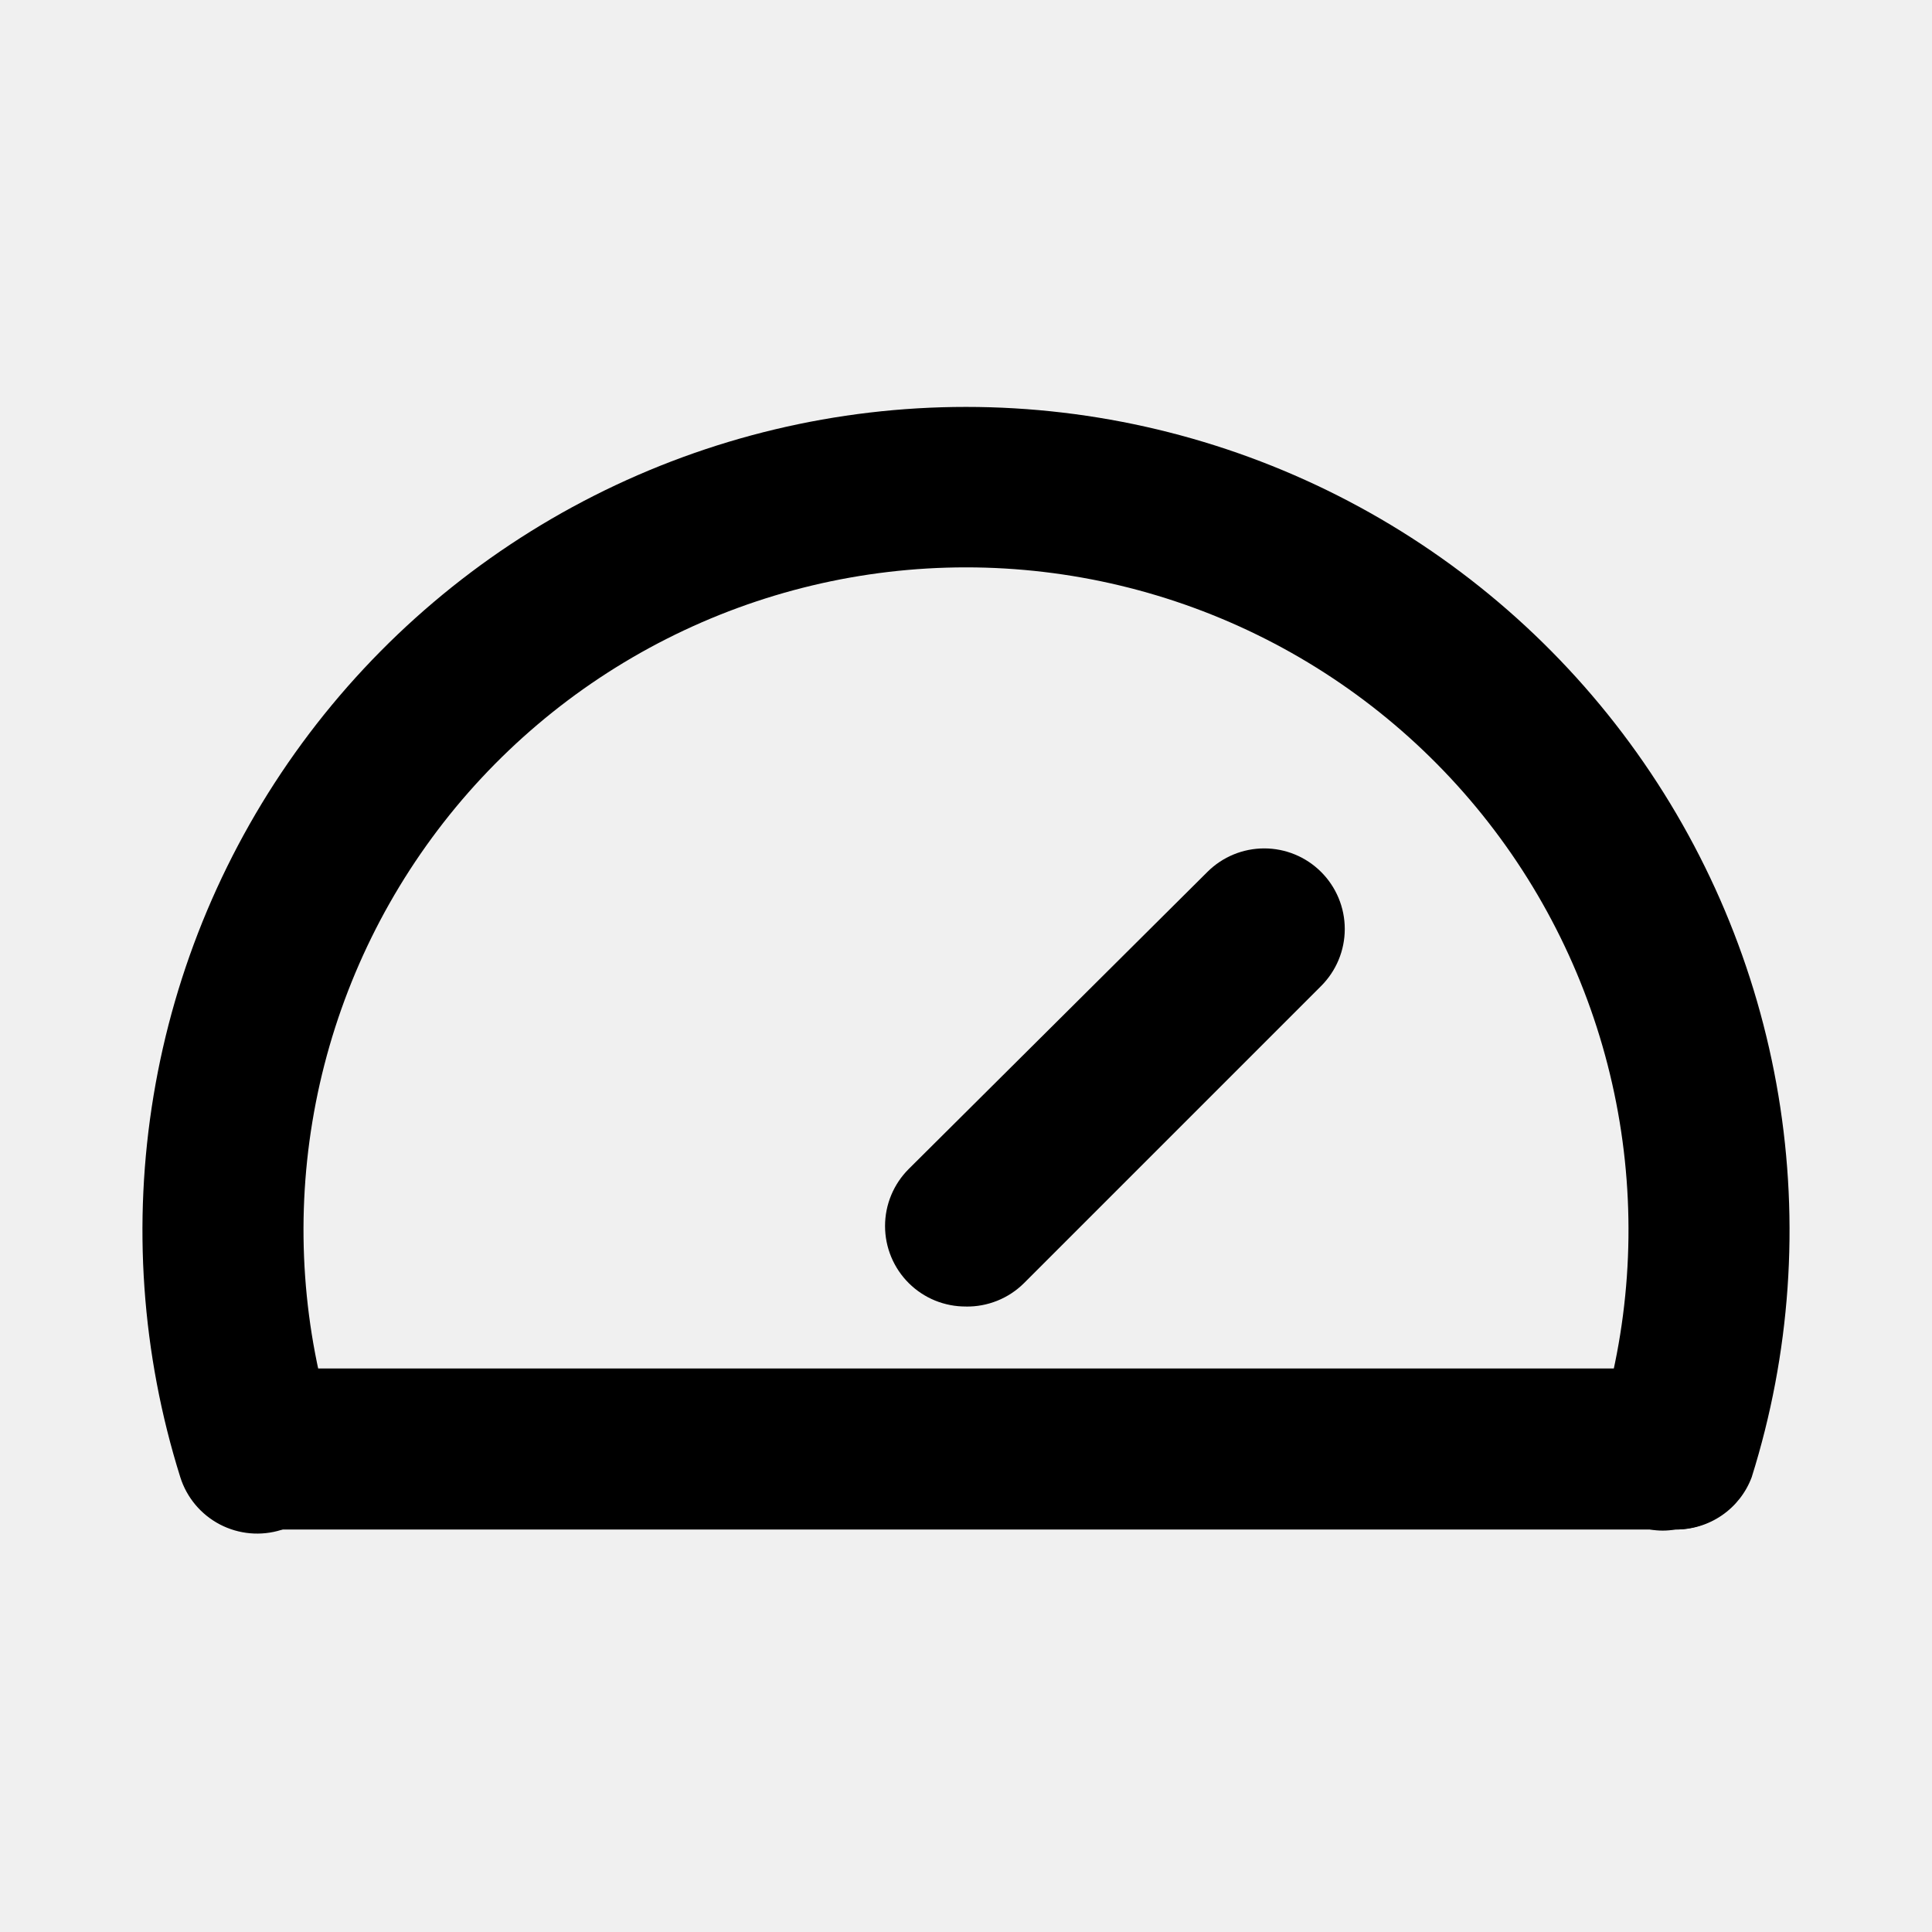
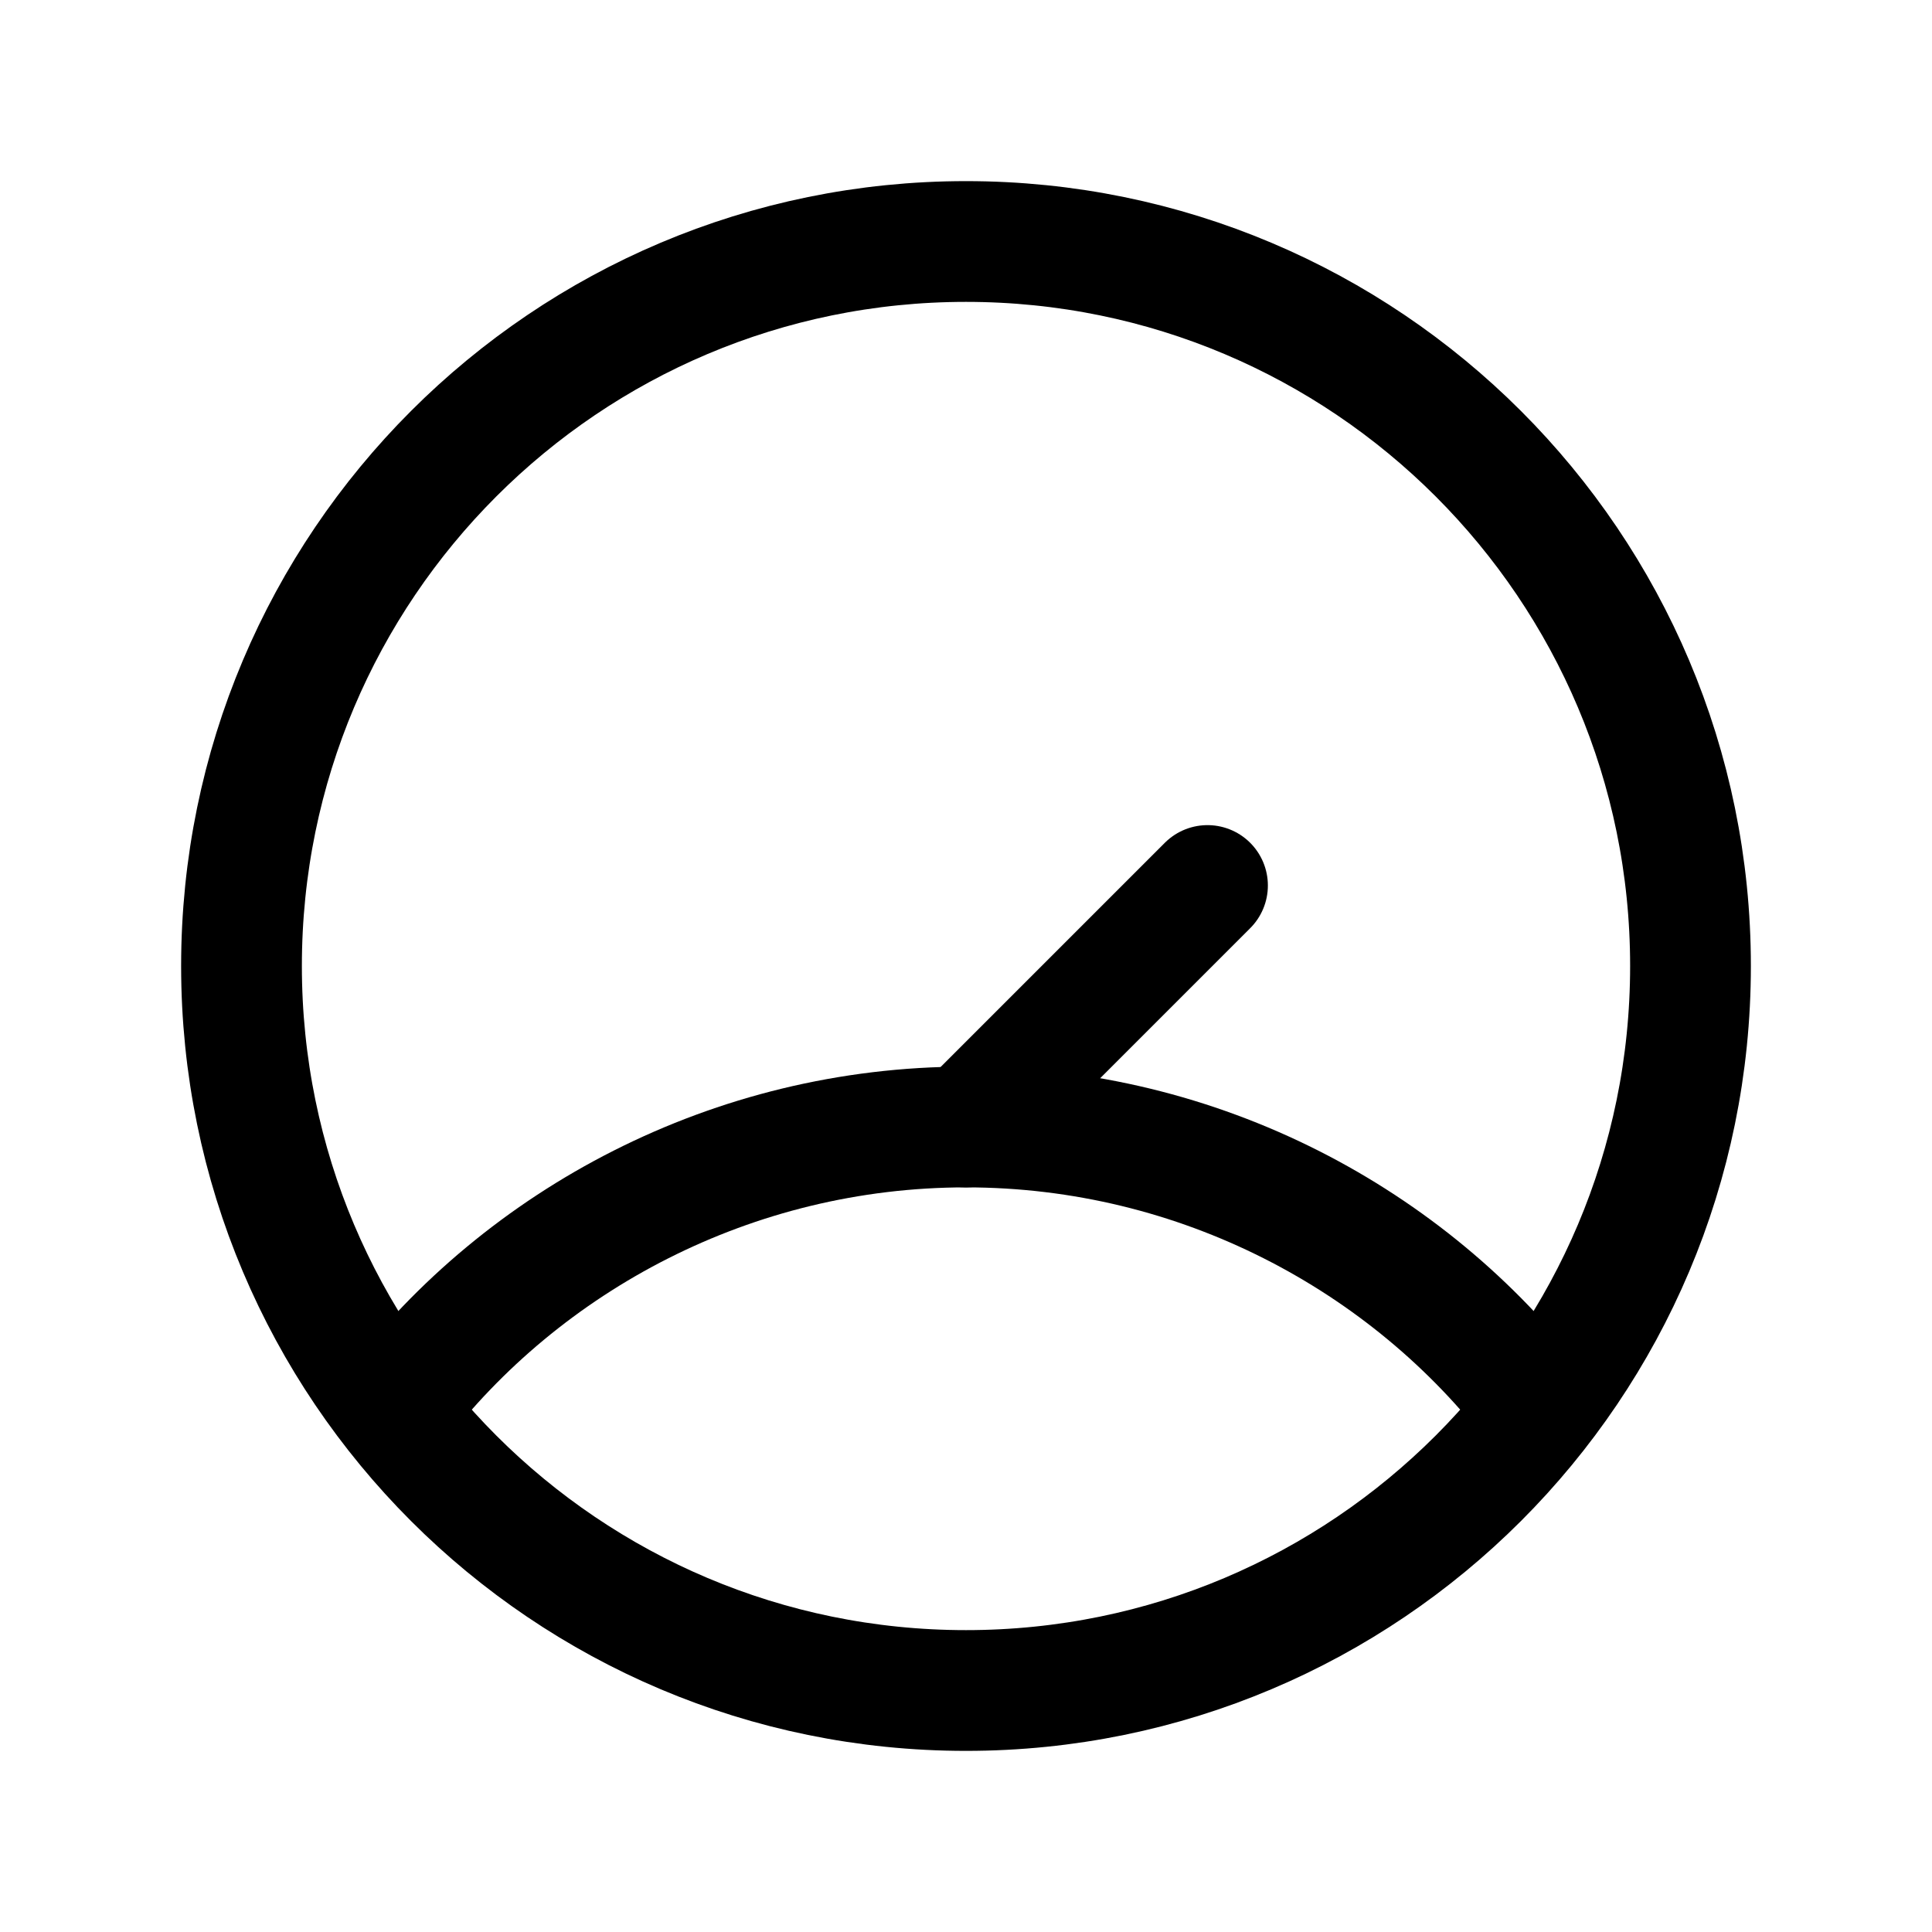
- <svg xmlns="http://www.w3.org/2000/svg" width="60" height="60" fill="none">
-   <path d="M52.025 47.5c-.256.046-.519.046-.775 0-.628-.201-1.152-.642-1.456-1.228s-.365-1.267-.169-1.897c.97-3.082 1.201-6.349.674-9.537-.527-3.188-1.798-6.207-3.709-8.812-1.911-2.605-4.409-4.724-7.291-6.184S33.231 17.62 30 17.62c-3.231 0-6.417.761-9.299 2.221-2.882 1.46-5.38 3.579-7.291 6.184-1.911 2.605-3.182 5.624-3.709 8.812-.527 3.188-.296 6.455.674 9.537.098.314.134.643.105.971-.029.327-.122.646-.274.937-.152.291-.36.55-.612.761-.252.211-.543.37-.857.469-.633.199-1.319.138-1.908-.169-.588-.307-1.031-.835-1.23-1.468-1.203-3.83-1.487-7.89-.83-11.85.657-3.961 2.238-7.711 4.614-10.947 2.376-3.236 5.48-5.868 9.062-7.682 3.582-1.814 7.54-2.759 11.555-2.759 4.015 0 7.973.945 11.555 2.759 3.582 1.814 6.686 4.445 9.062 7.682 2.376 3.236 3.956 6.986 4.614 10.947.657 3.961.373 8.02-.83 11.85-.18.482-.505.898-.93 1.188-.425.291-.93.443-1.445.437z" fill="#000" />
-   <path d="M52.025 47.5h-44.05c-.663 0-1.299-.263-1.768-.732C5.738 46.299 5.475 45.663 5.475 45s.263-1.299.732-1.768c.469-.469 1.105-.732 1.768-.732h44.05c.663 0 1.299.263 1.768.732.469.469.732 1.105.732 1.768s-.263 1.299-.732 1.768c-.469.469-1.105.732-1.768.732zM30 40.575c-.329.002-.655-.061-.96-.185s-.582-.308-.815-.539c-.234-.232-.42-.509-.547-.814-.127-.305-.192-.631-.192-.962 0-.33.065-.657.192-.961.127-.305.313-.581.547-.814l9.275-9.225c.468-.466 1.102-.727 1.762-.727.66 0 1.294.261 1.762.727.234.232.42.509.547.814s.192.631.192.961c0 .33-.065.657-.192.962-.127.305-.313.581-.547.814l-9.225 9.225c-.237.235-.518.42-.827.544-.309.124-.64.186-.973.181z" fill="#000" />
+ <svg xmlns="http://www.w3.org/2000/svg" width="24" height="24" fill="none">
+   <path fill="#fff" d="M0 0h24v24H0z" />
+   <path d="M12 21c4.971 0 9-4.029 9-9 0-4.971-4.029-9-9-9-4.971 0-9 4.029-9 9 0 4.971 4.029 9 9 9z" stroke="#000" stroke-width="1.5" stroke-miterlimit="10" />
+   <path d="M19.1 17.5c-1.6-2.1-4.2-3.5-7.1-3.5-2.9 0-5.5 1.4-7.1 3.5" stroke="#000" stroke-width="1.5" stroke-miterlimit="10" />
+   <path d="M12 14l3-3" stroke="#000" stroke-width="1.5" stroke-miterlimit="10" stroke-linecap="round" />
</svg>
